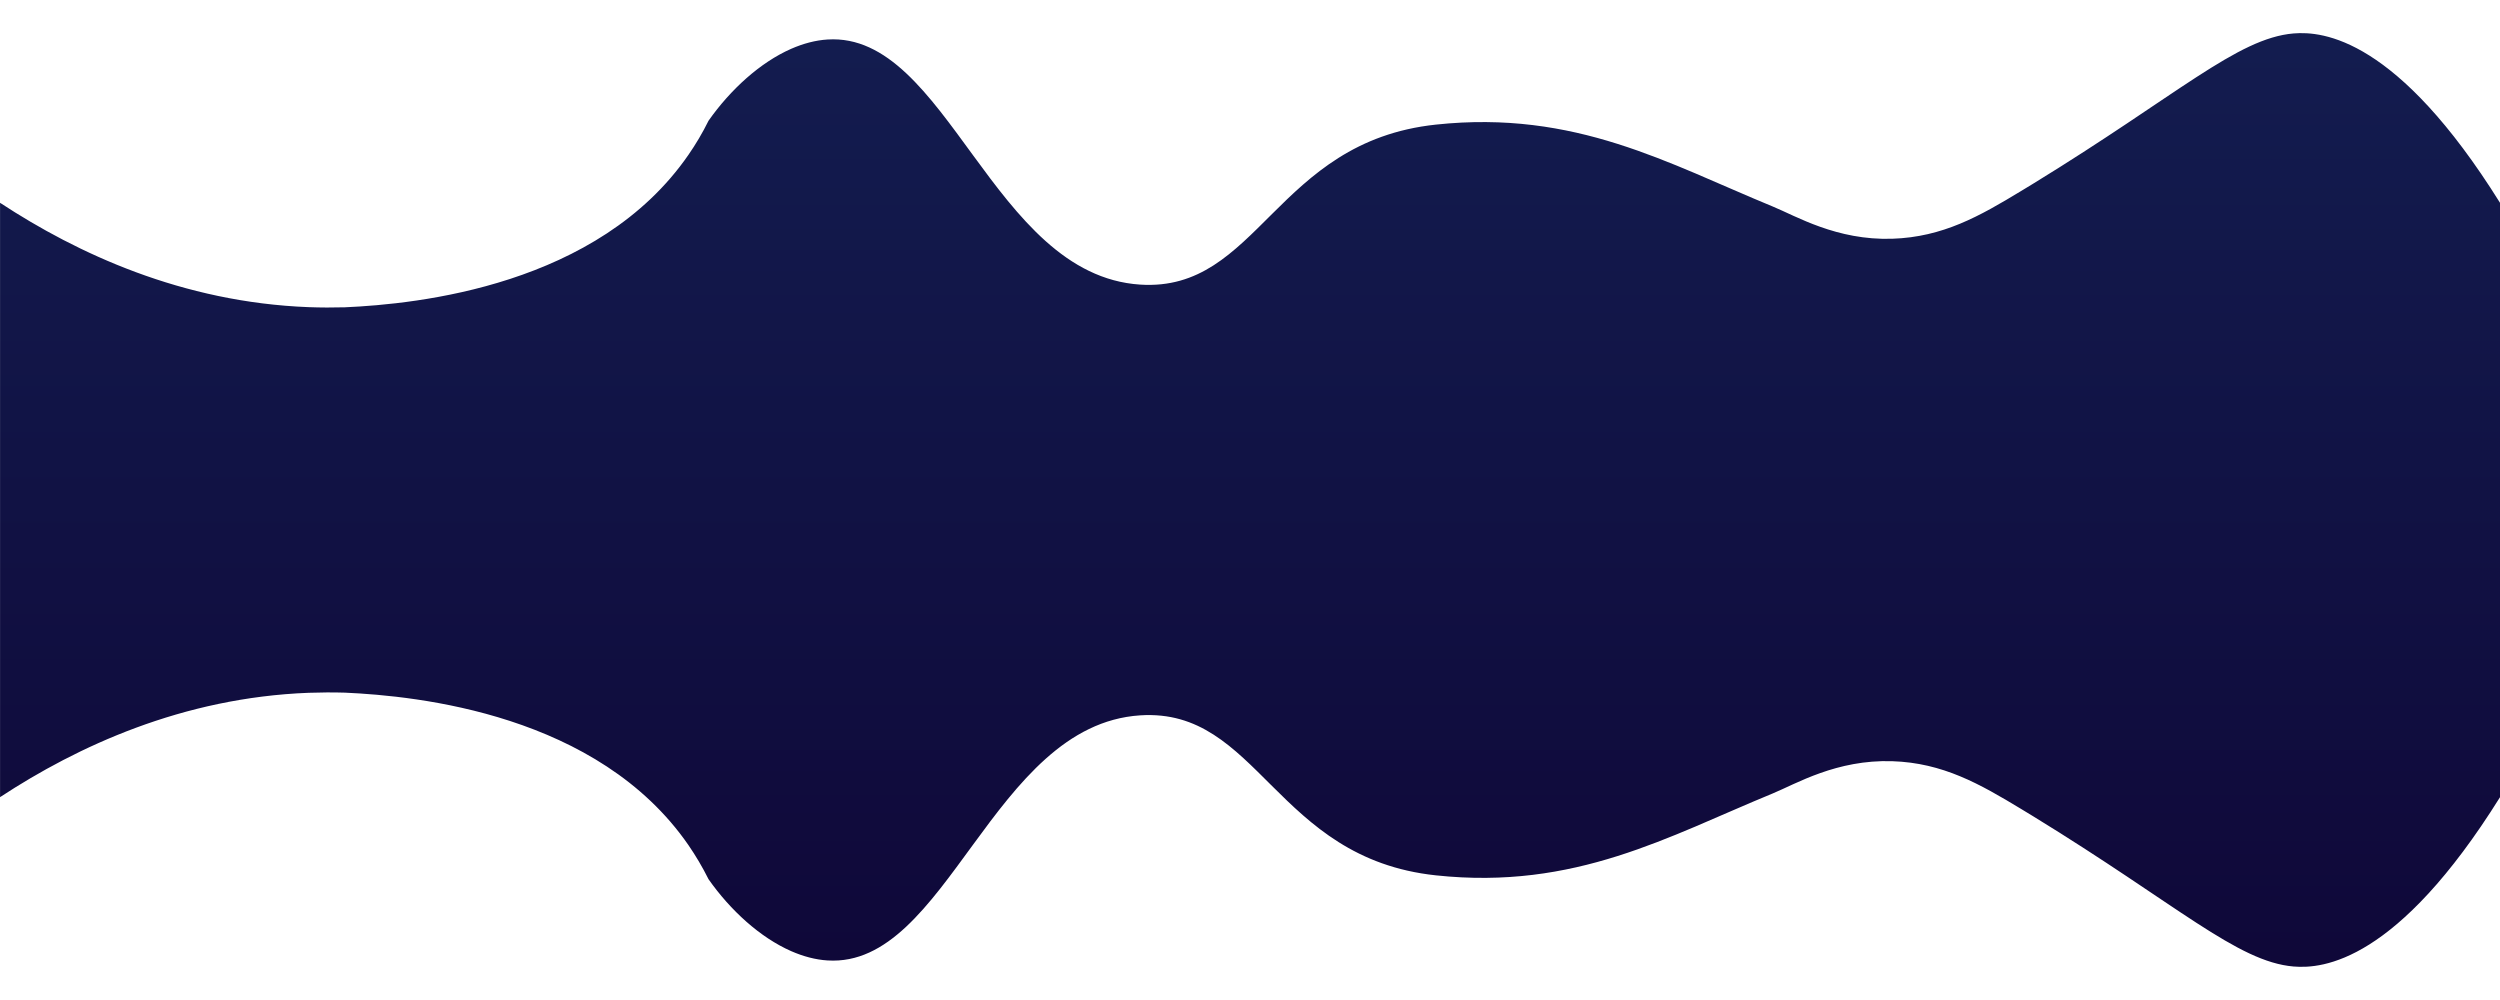
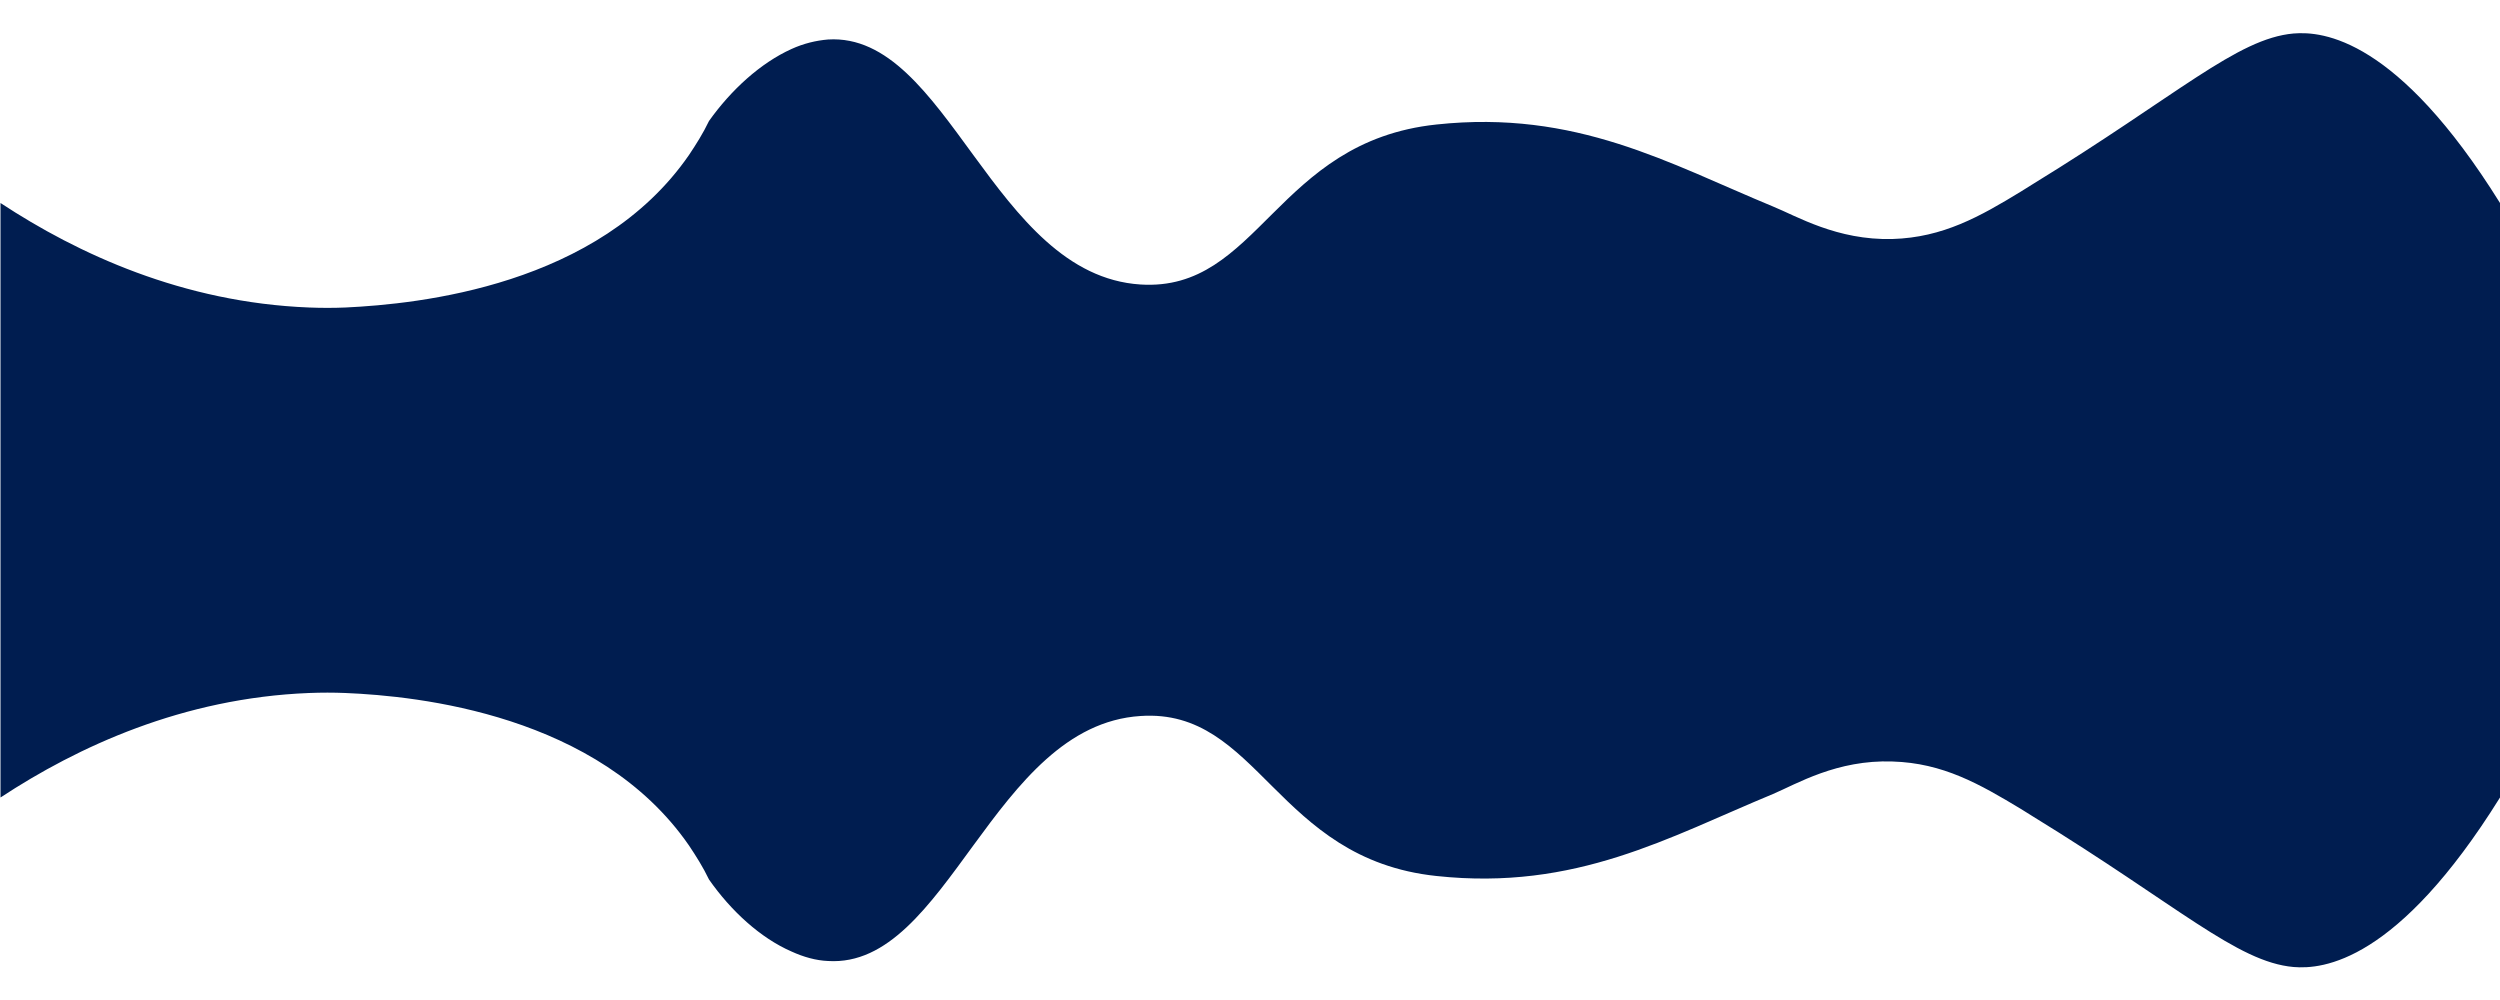
<svg xmlns="http://www.w3.org/2000/svg" version="1.1" id="Camada_1" x="0px" y="0px" viewBox="0 0 500 200" style="enable-background:new 0 0 500 200;" xml:space="preserve">
  <style type="text/css">
- 	.st0{fill:url(#SVGID_1_);}
+ 	.st_clouds1{fill:#001D50;}
</style>
-   <linearGradient id="SVGID_1_" gradientUnits="userSpaceOnUse" x1="0" y1="0" x2="0" y2="200">
-     <stop offset="0" style="stop-color:#131D50" />
-     <stop offset="1" style="stop-color:#0F0738" />
-   </linearGradient>
-   <path class="st0" d="M500,40.56v118.88c-20.53,32.88-35.37,34.37-41.3,33.86c-11.26-0.96-23.13-12.31-52.09-30.06  c-0.79-0.48-1.6-0.98-2.42-1.47c-8.26-5-15.62-9.2-25.74-9.53c-11.13-0.36-19.23,4.52-23.93,6.46  c-20.84,8.56-39.44,19.35-67.34,16.37c-32.18-3.43-35.47-33.55-59.16-32c-29.61,1.94-38.53,50.54-62.51,49.02  c-2.42-0.15-4.87-0.81-7.27-1.86c-6.23-2.74-12.15-8.15-16.53-14.38c-1.23-2.46-2.58-4.73-4.01-6.81  c-18.1-26.21-54.16-29.86-68.73-30.51c-2.37-0.07-4.79-0.06-7.26,0.03c-25.22,0.97-46.21,10.7-61.7,20.87V40.56  c15.49,10.17,36.47,19.9,61.7,20.87c2.47,0.09,4.89,0.1,7.26,0.03c14.57-0.65,50.63-4.3,68.73-30.51c1.44-2.08,2.79-4.34,4.01-6.81  c4.38-6.22,10.3-11.64,16.53-14.38c2.4-1.05,4.85-1.71,7.27-1.86c23.98-1.52,32.9,47.08,62.51,49.02  c23.69,1.55,26.98-28.56,59.16-32c27.91-2.98,46.51,7.81,67.34,16.37c4.71,1.93,12.8,6.82,23.93,6.46  c10.12-0.33,17.48-4.52,25.74-9.53c0.82-0.5,1.63-0.99,2.42-1.47c28.96-17.75,40.83-29.1,52.09-30.06  C464.63,6.19,479.47,7.68,500,40.56z" />
+   <path class="st_clouds1" d="M500,40.6v118.9c-20.5,32.9-35.4,34.4-41.3,33.9c-11.3-1-23.1-12.3-52.1-30.1c-0.8-0.5-1.6-1-2.4-1.5  c-8.3-5-15.6-9.2-25.7-9.5c-11.1-0.4-19.2,4.5-23.9,6.5c-20.8,8.6-39.4,19.4-67.3,16.4c-32.2-3.4-35.5-33.6-59.2-32  c-29.6,1.9-38.5,50.5-62.5,49c-2.4-0.1-4.9-0.8-7.3-1.9c-6.2-2.7-12.1-8.1-16.5-14.4c-1.2-2.5-2.6-4.7-4-6.8  c-18.1-26.2-54.2-29.9-68.7-30.5c-2.4-0.1-4.8-0.1-7.3,0c-25.2,1-46.2,10.7-61.7,20.9V40.6c15.5,10.2,36.5,19.9,61.7,20.9  c2.5,0.1,4.9,0.1,7.3,0c14.6-0.7,50.6-4.3,68.7-30.5c1.4-2.1,2.8-4.3,4-6.8c4.4-6.2,10.3-11.6,16.5-14.4c2.4-1.1,4.9-1.7,7.3-1.9  c24-1.5,32.9,47.1,62.5,49c23.7,1.5,27-28.6,59.2-32c27.9-3,46.5,7.8,67.3,16.4c4.7,1.9,12.8,6.8,23.9,6.5  c10.1-0.3,17.5-4.5,25.7-9.5c0.8-0.5,1.6-1,2.4-1.5c29-17.8,40.8-29.1,52.1-30.1C464.6,6.2,479.5,7.7,500,40.6z" />
</svg>
